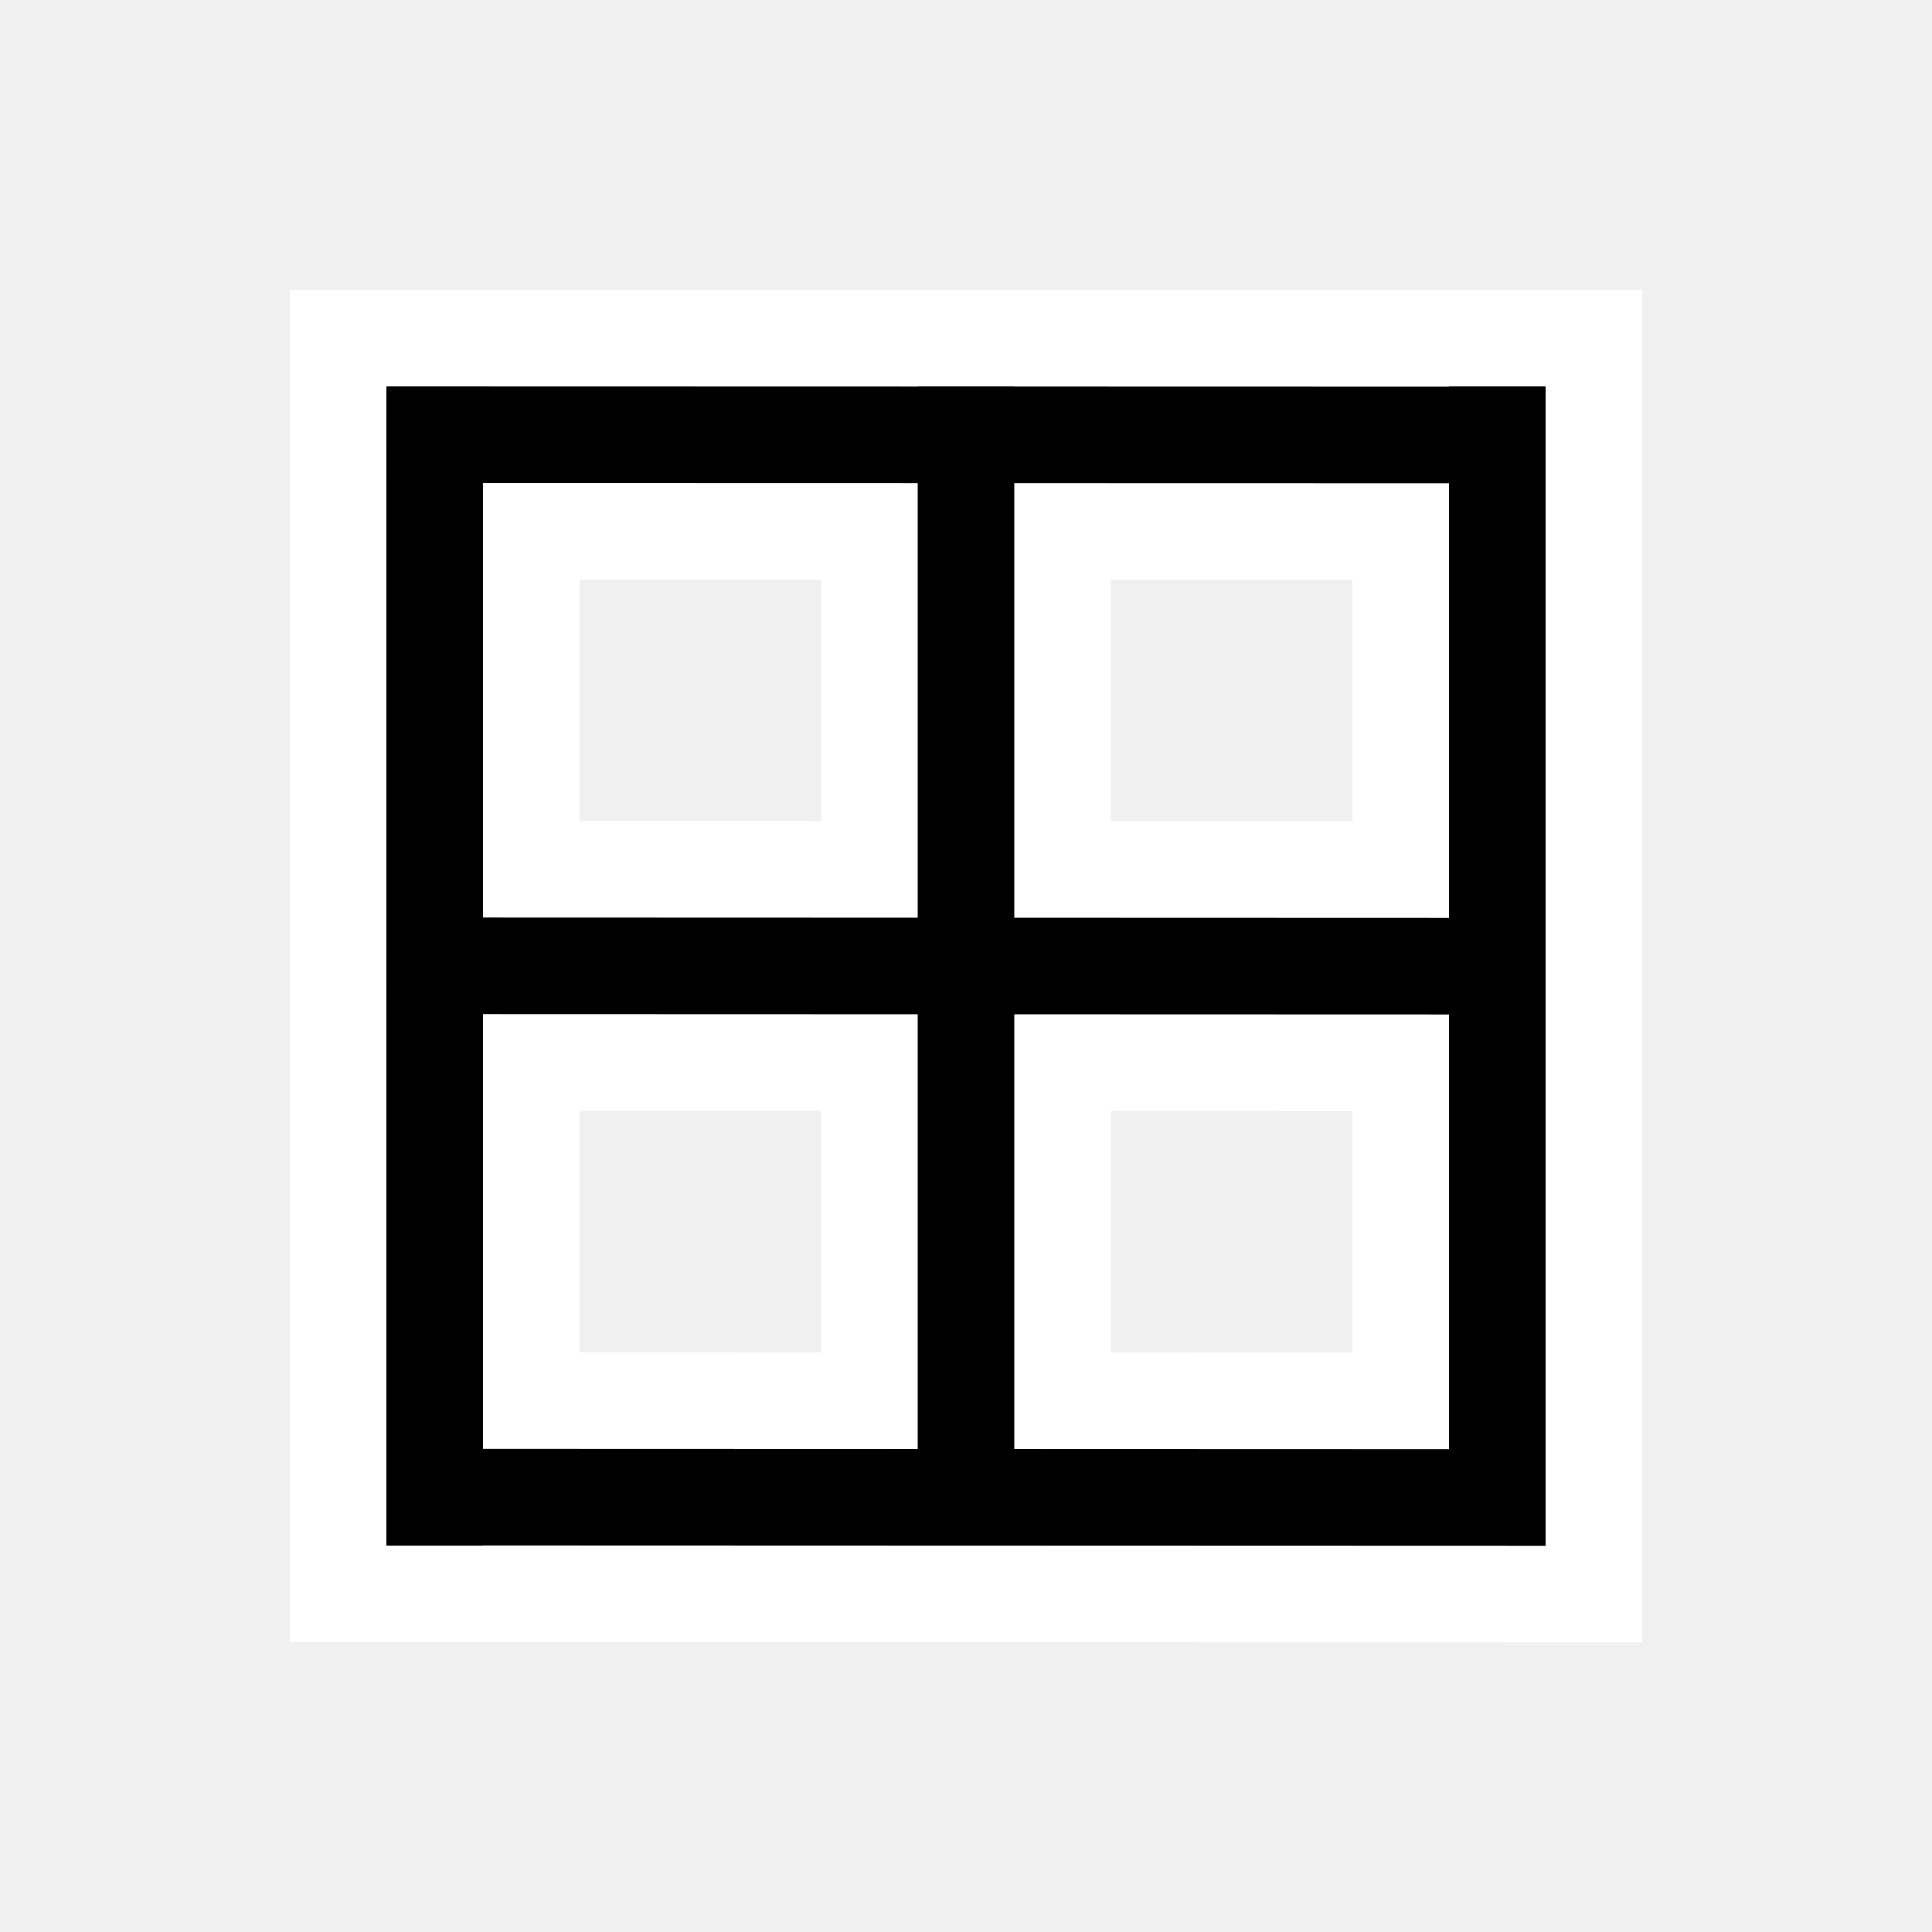
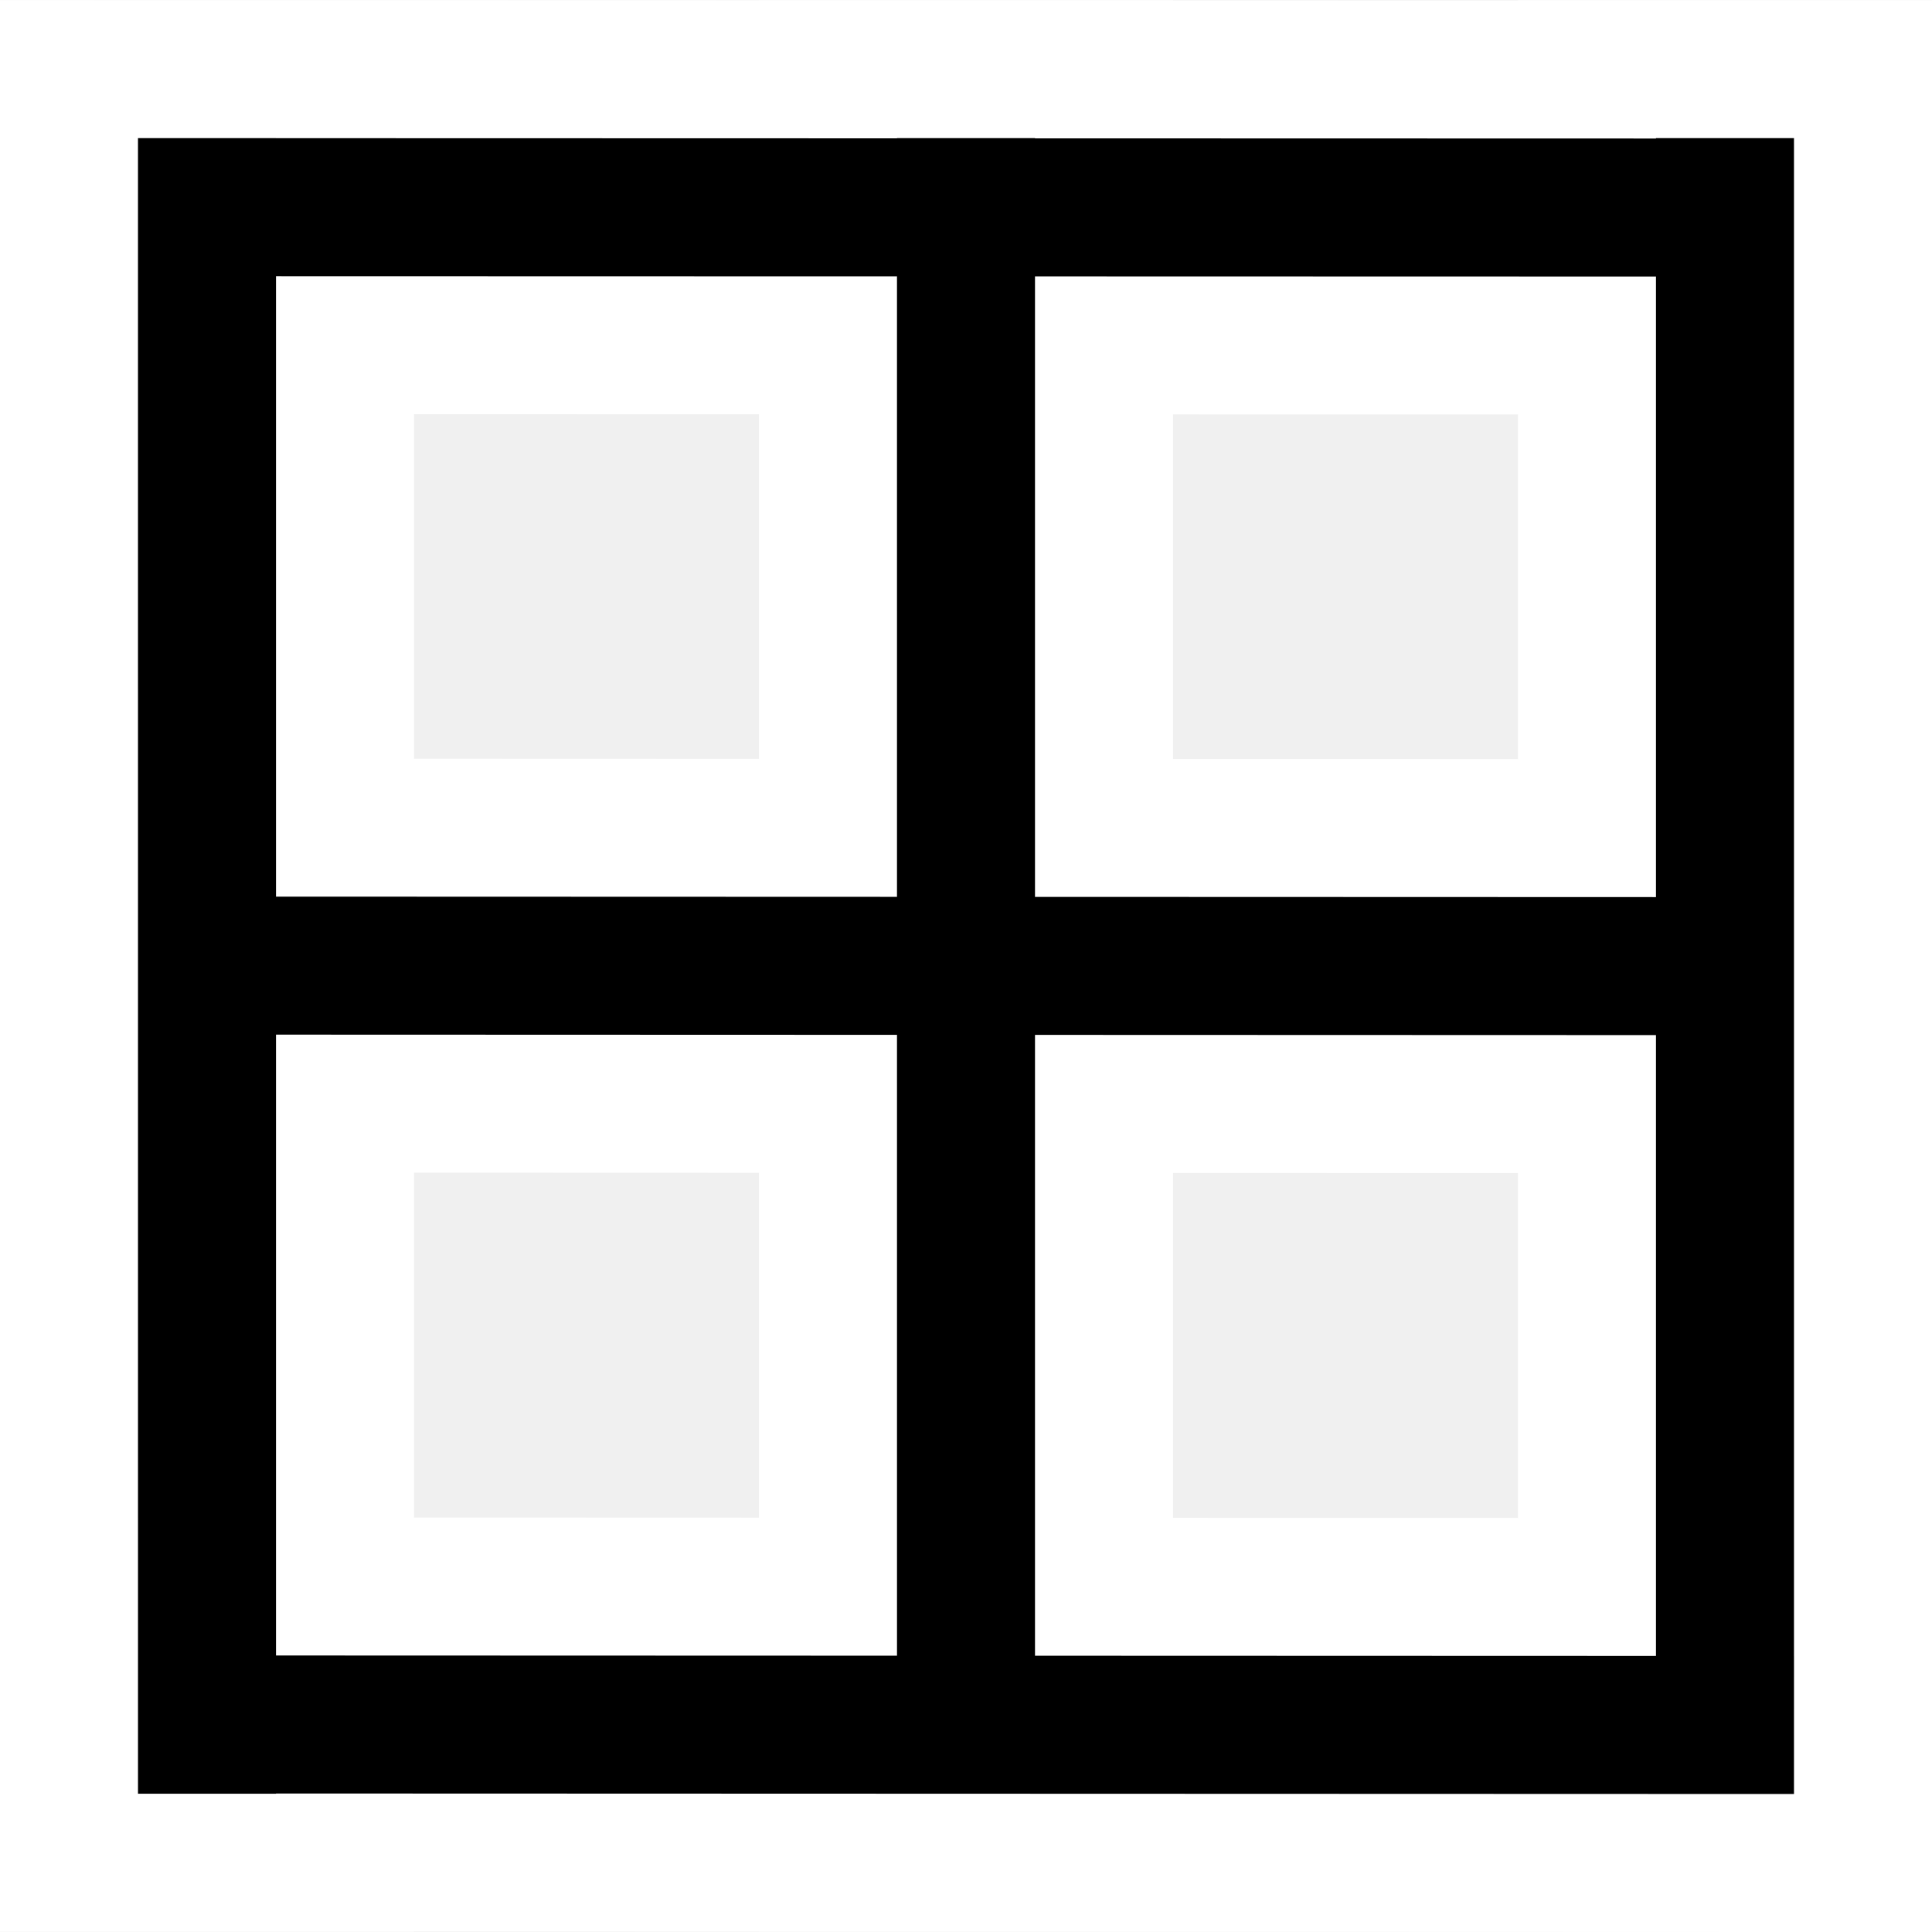
- <svg xmlns="http://www.w3.org/2000/svg" width="20" height="20">
-   <path style="stroke-width:2;stroke-linecap:square;stroke-miterlimit:2;paint-order:stroke fill markers;stroke:#fff;stroke-opacity:1" d="m 16,15.002 -2.88e-4,1 -12,-0.004 2.878e-4,-1 z m -1.43e-4,-5.5 -2.88e-4,1 -12,-0.004 2.879e-4,-1 z m -10e-7,-5.499 -2.87e-4,1 -12,-0.003 2.879e-4,-1 z M 15,4 h 1 V 16 H 15 Z M 9.5,4 h 1 v 12 h -1 z M 4,4 H 5 V 16 H 4 Z" />
+ <svg xmlns="http://www.w3.org/2000/svg" width="14" height="14">
+   <path style="stroke:#fff;stroke-width:2;stroke-linecap:square;stroke-miterlimit:2;stroke-opacity:1;paint-order:stroke fill markers" d="m 13,12 -2.88e-4,1 -11.999,-0.004 2.878e-4,-1 z m -1.43e-4,-5.499 -2.88e-4,1 -11.999,-0.004 2.879e-4,-1 z m -1e-6,-5.497 -2.87e-4,1 -11.999,-0.003 2.879e-4,-1 z m -1,-0.003 h 1 V 12.998 h -1 z m -5.5,0 H 7.5 V 12.998 H 6.5 Z m -5.5,0 H 2 V 12.998 H 1 Z" />
</svg>
